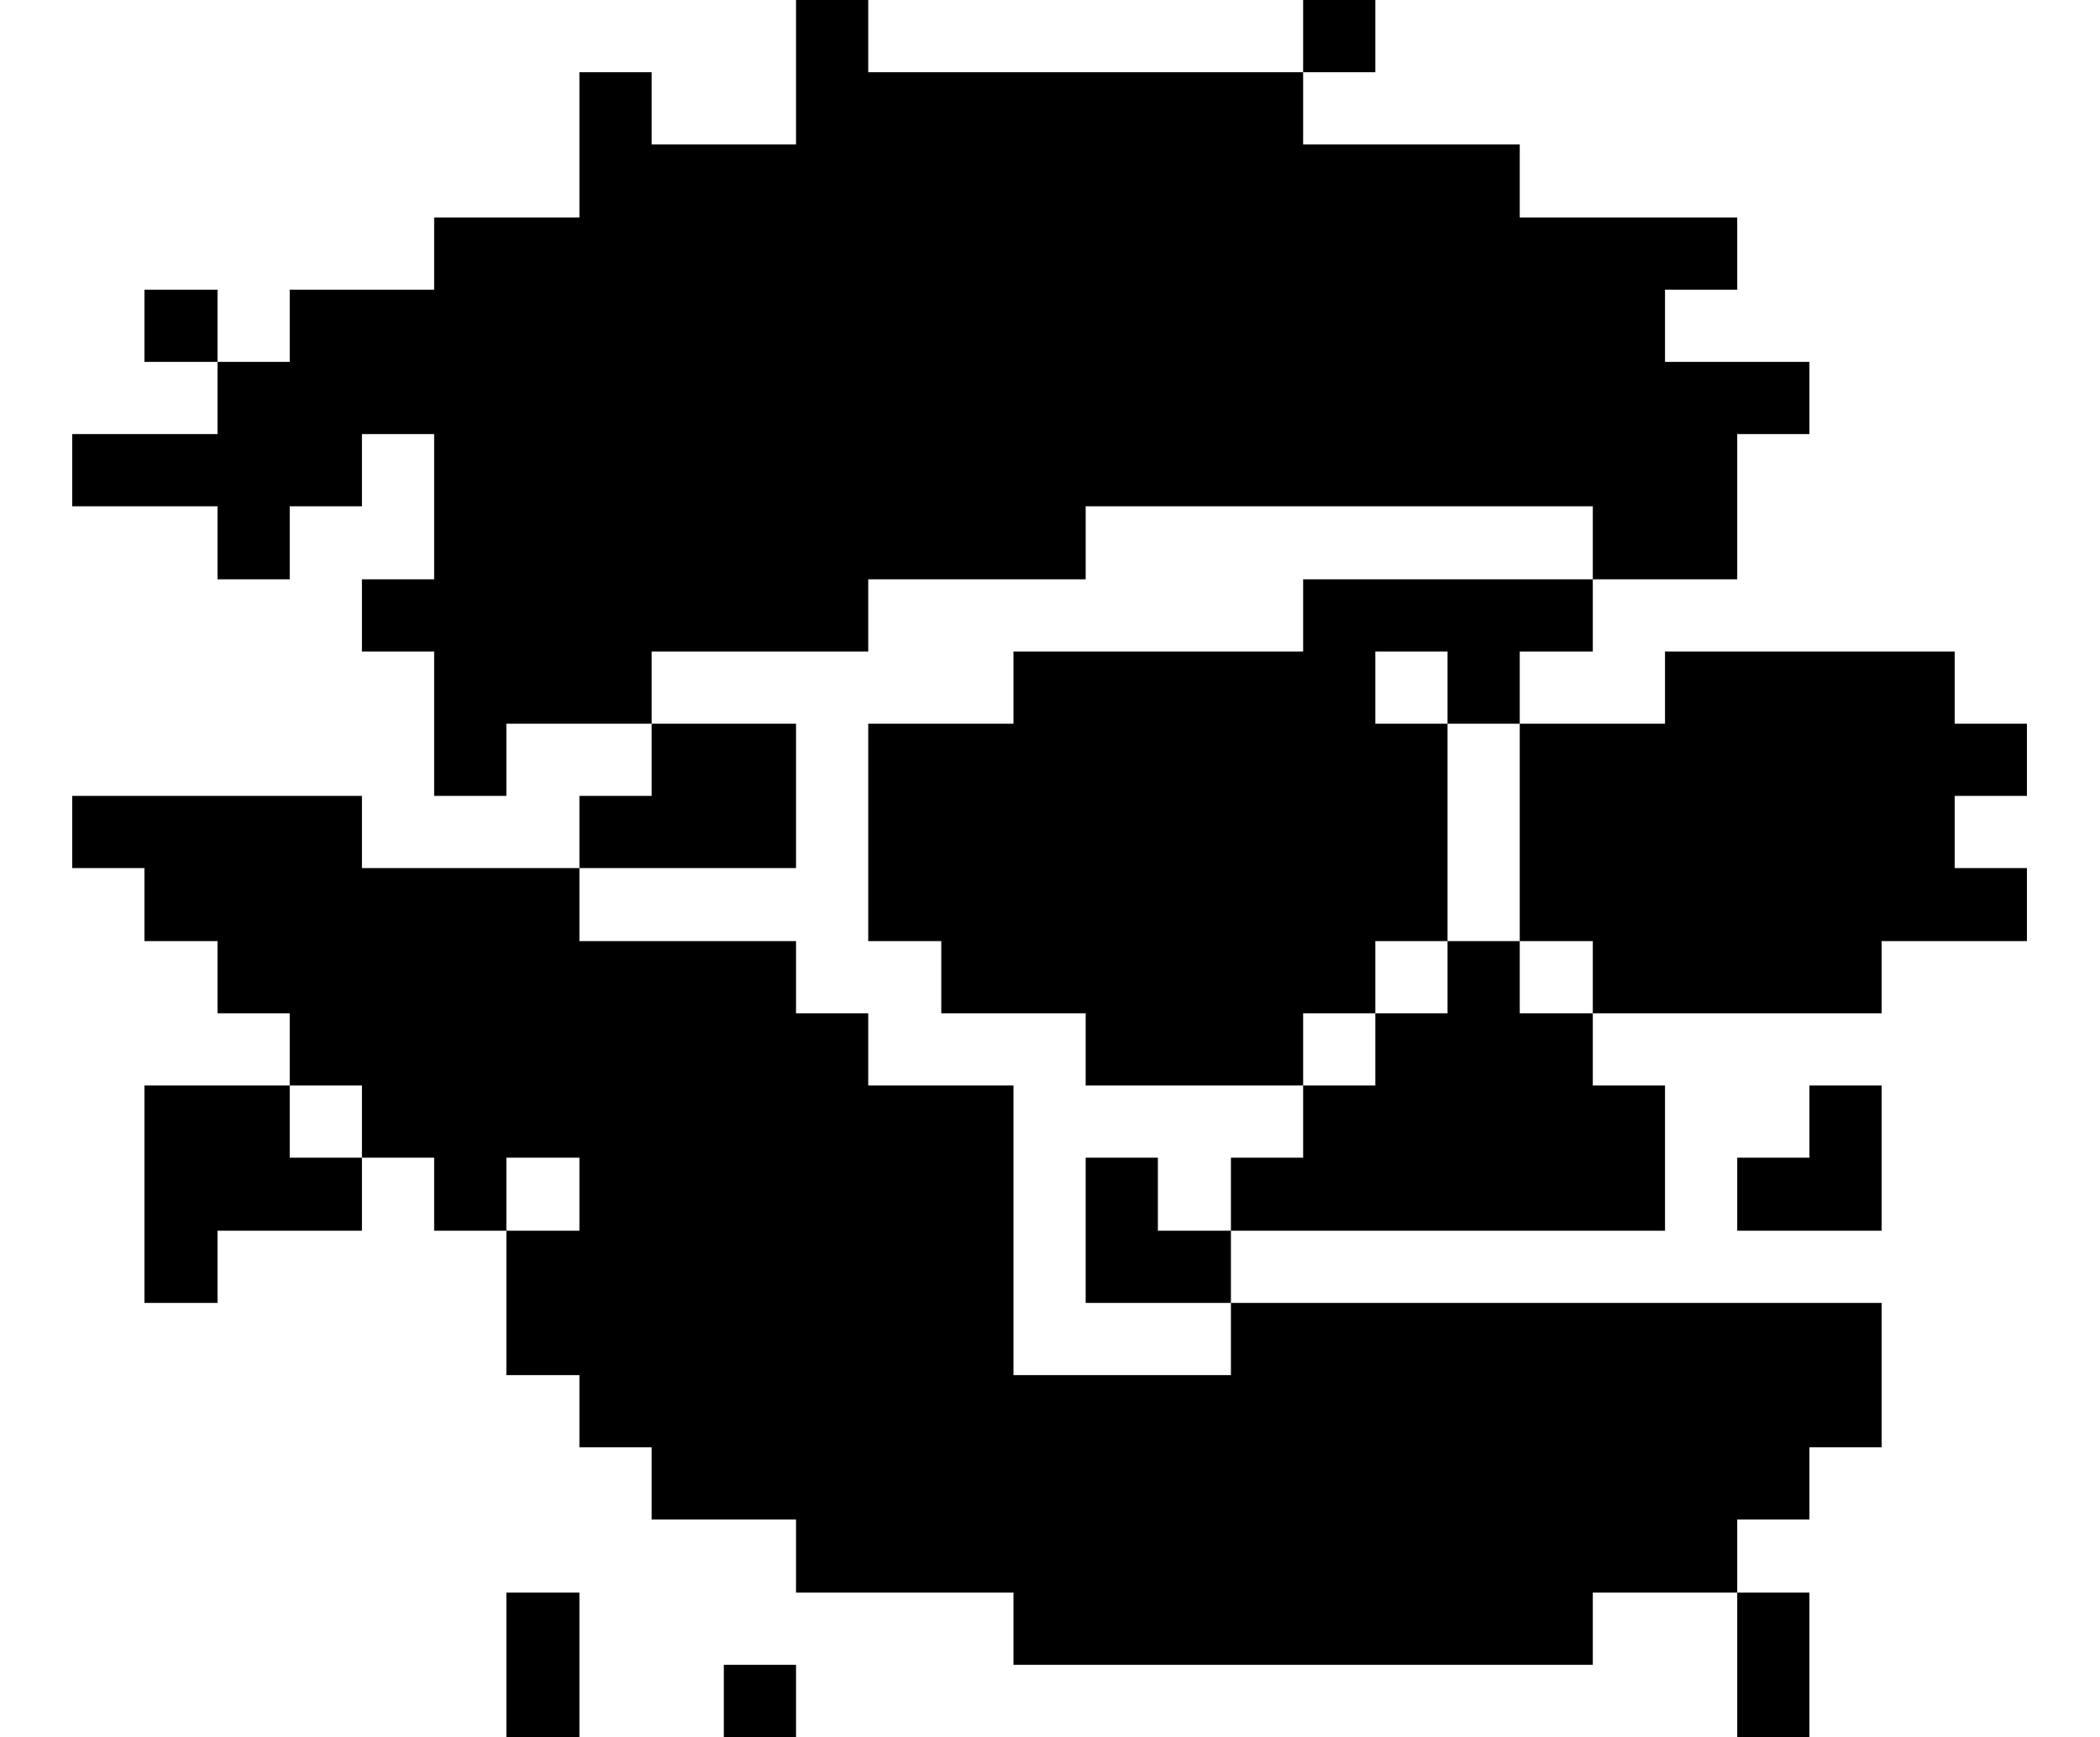
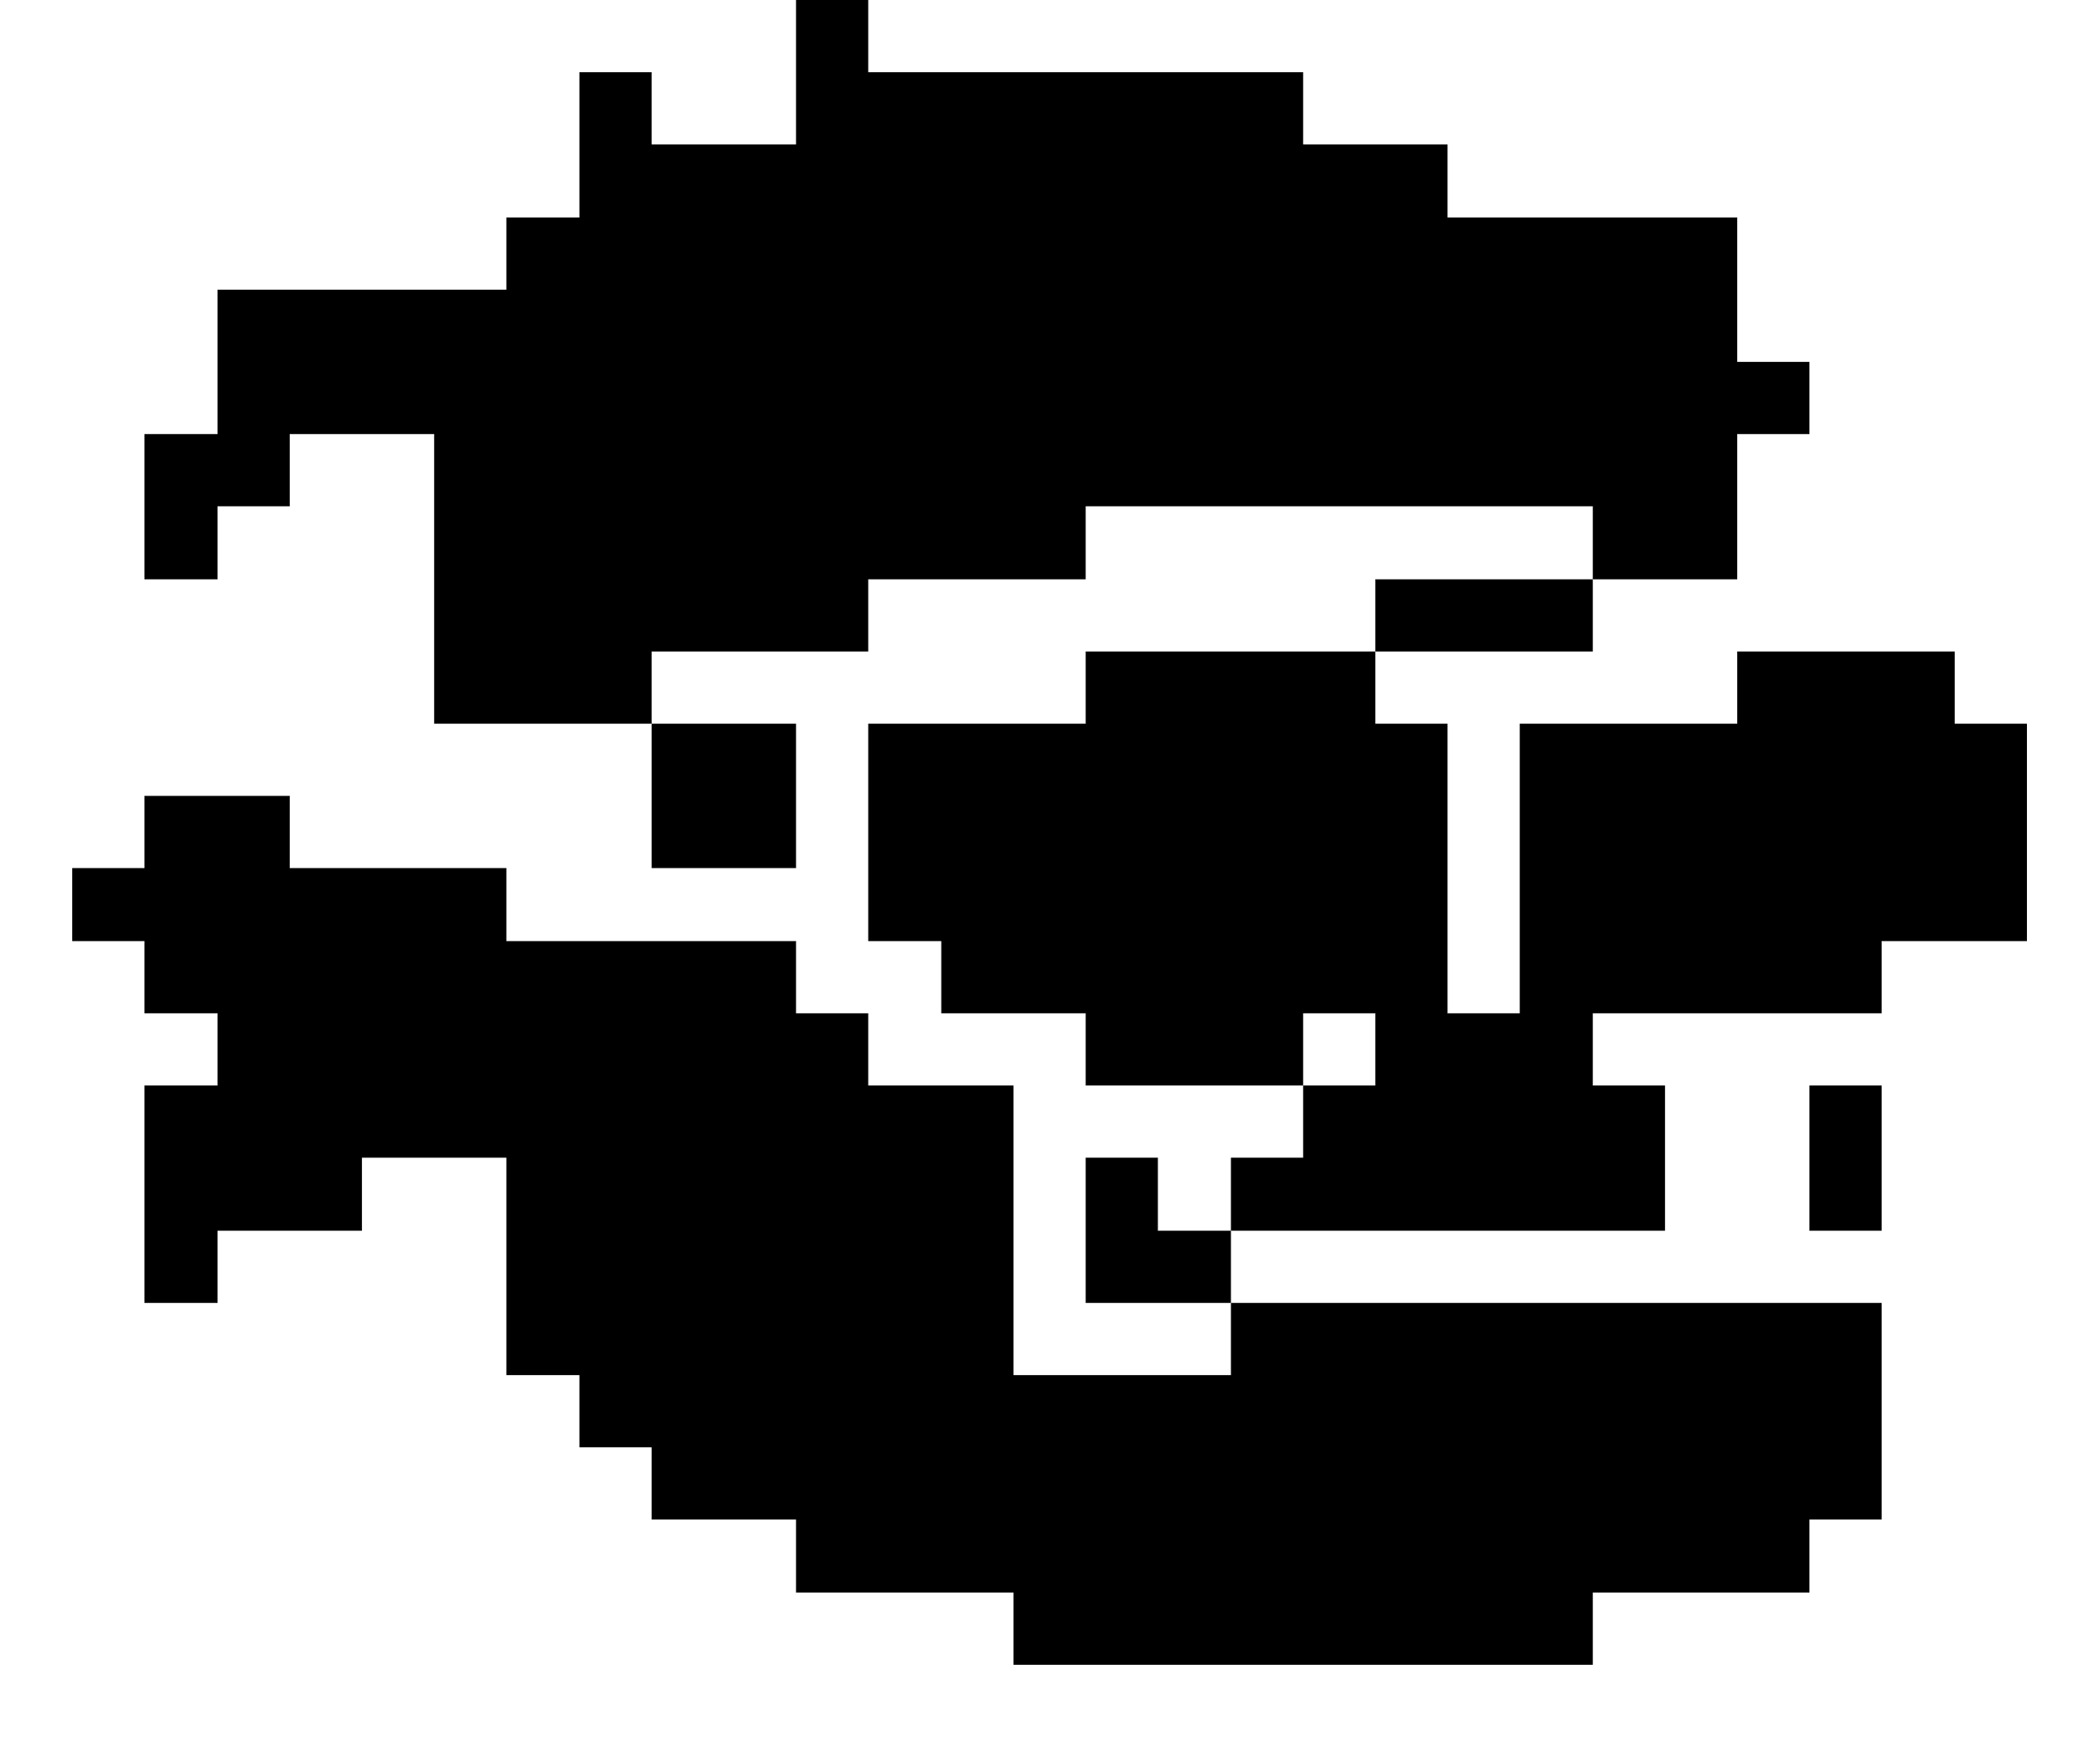
<svg xmlns="http://www.w3.org/2000/svg" viewBox="0 0 290 240" width="290" height="240" shape-rendering="crispEdges" role="img">
-   <path fill="currentColor" d="M110 0h10v10h-10zM180 0h10v10h-10zM80 10h10v10h-10zM110 10h70v10h-70zM80 20h130v10h-130zM60 30h180v10h-180zM20 40h10v10h-10zM40 40h190v10h-190zM30 50h220v10h-220zM10 60h40v10h-40zM60 60h180v10h-180zM30 70h10v10h-10zM60 70h90v10h-90zM220 70h20v10h-20zM50 80h70v10h-70zM180 80h40v10h-40zM60 90h30v10h-30zM140 90h50v10h-50zM200 90h10v10h-10zM230 90h40v10h-40zM60 100h10v10h-10zM90 100h20v10h-20zM120 100h80v10h-80zM210 100h70v10h-70zM10 110h40v10h-40zM80 110h30v10h-30zM120 110h80v10h-80zM210 110h60v10h-60zM20 120h60v10h-60zM120 120h80v10h-80zM210 120h70v10h-70zM30 130h80v10h-80zM130 130h60v10h-60zM200 130h10v10h-10zM220 130h40v10h-40zM40 140h80v10h-80zM150 140h30v10h-30zM190 140h30v10h-30zM20 150h20v10h-20zM50 150h90v10h-90zM180 150h50v10h-50zM250 150h10v10h-10zM20 160h30v10h-30zM60 160h10v10h-10zM80 160h60v10h-60zM150 160h10v10h-10zM170 160h60v10h-60zM240 160h20v10h-20zM20 170h10v10h-10zM70 170h70v10h-70zM150 170h20v10h-20zM70 180h70v10h-70zM170 180h90v10h-90zM80 190h180v10h-180zM90 200h160v10h-160zM110 210h130v10h-130zM70 220h10v10h-10zM140 220h80v10h-80zM240 220h10v10h-10zM70 230h10v10h-10zM100 230h10v10h-10zM240 230h10v10h-10z" />
+   <path fill="currentColor" d="M110 0h10v10h-10zM80 10h10v10h-10zM110 10h70v10h-70zM80 20h120v10h-120zM70 30h170v10h-170zM30 40h210v10h-210zM30 50h220v10h-220zM20 60h20v10h-20zM60 60h180v10h-180zM20 70h10v10h-10zM60 70h90v10h-90zM220 70h20v10h-20zM60 80h60v10h-60zM190 80h30v10h-30zM60 90h30v10h-30zM150 90h40v10h-40zM240 90h30v10h-30zM90 100h20v10h-20zM120 100h80v10h-80zM210 100h70v10h-70zM20 110h20v10h-20zM90 110h20v10h-20zM120 110h80v10h-80zM210 110h70v10h-70zM10 120h60v10h-60zM120 120h80v10h-80zM210 120h70v10h-70zM20 130h90v10h-90zM130 130h70v10h-70zM210 130h50v10h-50zM30 140h90v10h-90zM150 140h30v10h-30zM190 140h30v10h-30zM20 150h120v10h-120zM180 150h50v10h-50zM250 150h10v10h-10zM20 160h30v10h-30zM70 160h70v10h-70zM150 160h10v10h-10zM170 160h60v10h-60zM250 160h10v10h-10zM20 170h10v10h-10zM70 170h70v10h-70zM150 170h20v10h-20zM70 180h70v10h-70zM170 180h90v10h-90zM80 190h180v10h-180zM90 200h170v10h-170zM110 210h140v10h-140zM140 220h80v10h-80z" />
</svg>
